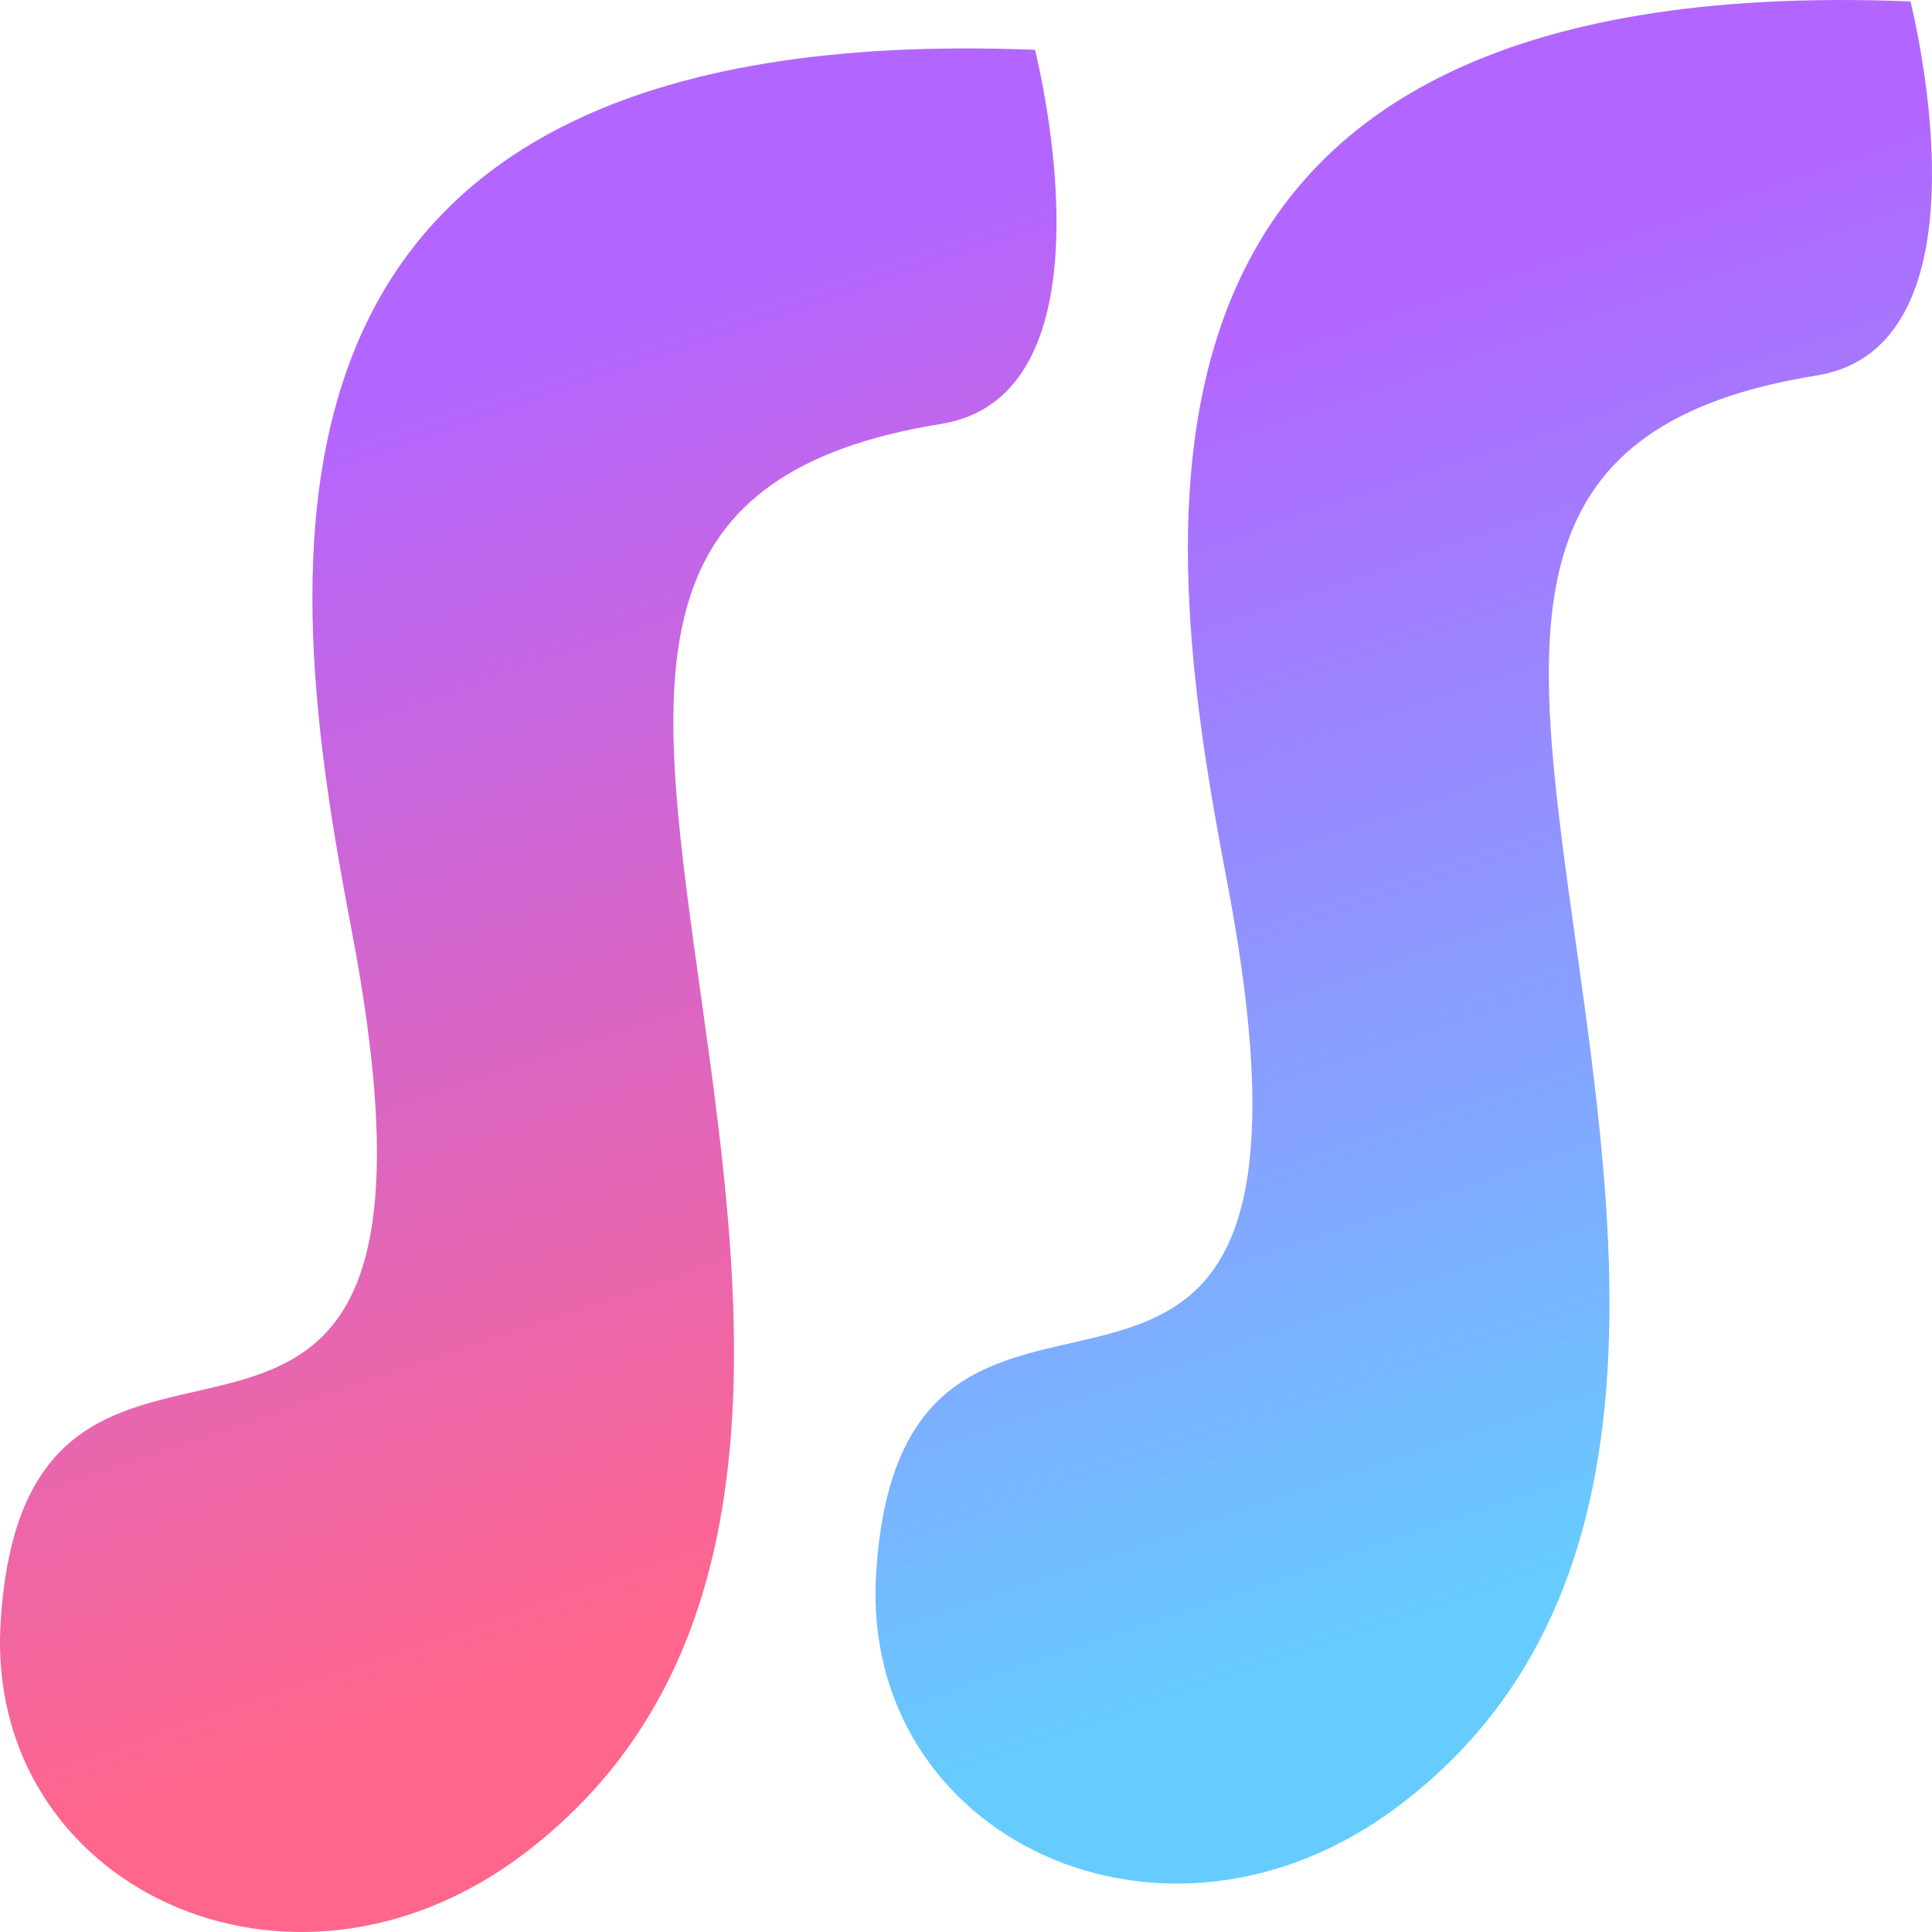
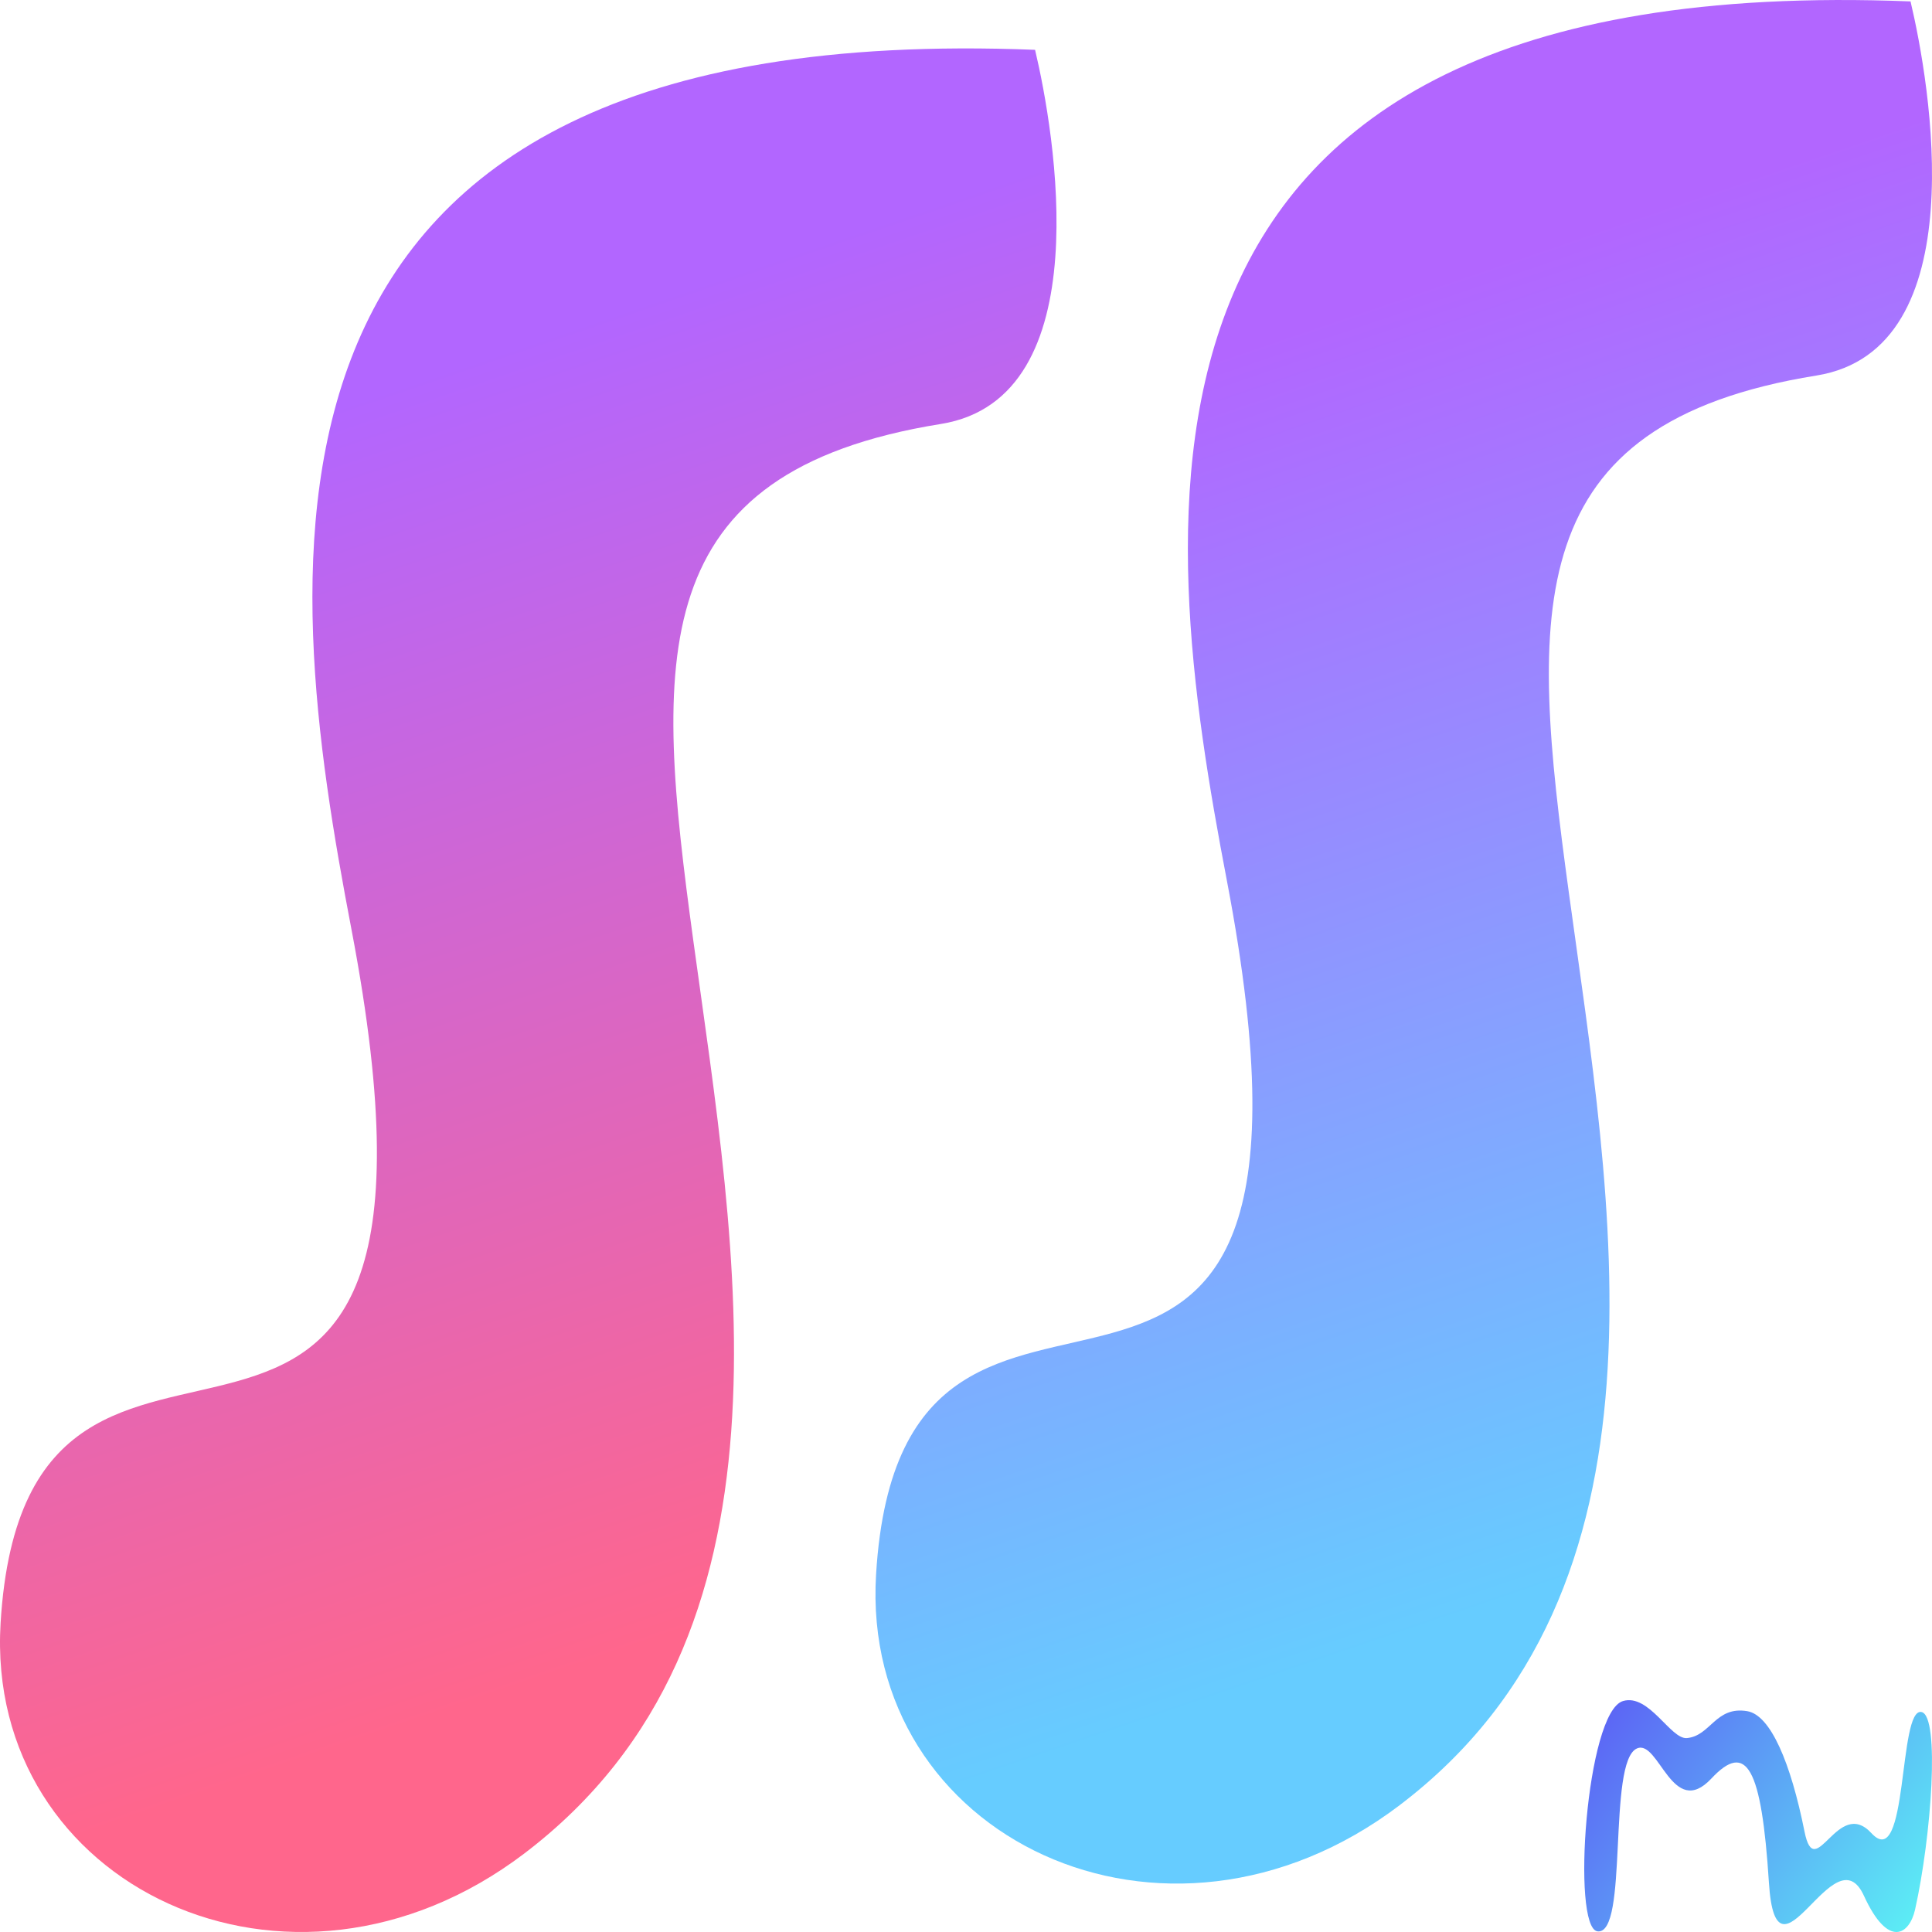
- <svg xmlns="http://www.w3.org/2000/svg" xmlns:xlink="http://www.w3.org/1999/xlink" viewBox="0 0 100 100" version="1.1" id="svg44">
+ <svg xmlns="http://www.w3.org/2000/svg" xmlns:xlink="http://www.w3.org/1999/xlink" viewBox="0 0 100 100" version="1.1" id="svg44" xml:space="preserve">
+   <path style="fill:url(#linearGradient1175);fill-opacity:1;stroke-width:0.31" d="M 82.683,99.964 C 81.33,99.778 82.1,88.622 84.003,88.047 c 1.348,-0.407 2.469,1.992 3.309,1.916 1.237,-0.112 1.476,-1.668 3.125,-1.393 1.21,0.202 2.251,2.669 2.965,6.234 0.549,2.74 1.706,-1.826 3.463,0.08 1.921,2.083 1.373,-6.546 2.597,-6.269 0.954,0.216 0.51,6.441 -0.339,10.229 -0.285,1.271 -1.377,2.054 -2.648,-0.723 -1.541,-3.365 -4.537,5.252 -4.915,-0.662 -0.384,-6.02 -1.164,-7.34 -2.977,-5.405 -2.023,2.161 -2.716,-2.039 -3.851,-1.556 -1.555,0.662 -0.414,9.691 -2.051,9.467 z" id="path1048" />
+   <path style="display:inline;mix-blend-mode:normal;fill:url(#linearGradient1793);fill-opacity:1;fill-rule:nonzero;stroke:none;stroke-width:0;stroke-dasharray:none;stroke-opacity:1" d="M 53.575,2.579 C 54.57,6.76 56.993,20.611 48.703,21.944 33.281,24.423 33.888,34.044 35.881,48.653 38.066,64.658 41.853,84.772 27.129,95.943 14.982,105.16 -0.791,97.604 0.031,84.003 1.405,61.271 25.305,85.333 18.188,48.085 14.629,29.459 10.834,0.876 53.575,2.579 Z" id="note1-7" />
  <path style="display:inline;mix-blend-mode:normal;fill:url(#linearGradient312);fill-opacity:1;fill-rule:nonzero;stroke:none;stroke-width:0;stroke-dasharray:none;stroke-opacity:1" d="M 98.889,0.073 C 99.885,4.255 102.308,18.105 94.017,19.438 78.595,21.917 79.202,31.538 81.196,46.147 83.38,62.153 87.168,82.266 72.443,93.438 60.296,102.654 44.523,95.098 45.345,81.497 46.72,58.765 70.62,82.827 63.503,45.58 59.943,26.953 56.148,-1.629 98.889,0.073 Z" id="note1" />
-   <path style="display:inline;mix-blend-mode:normal;fill:url(#linearGradient1793);fill-opacity:1;fill-rule:nonzero;stroke:none;stroke-width:0;stroke-dasharray:none;stroke-opacity:1" d="M 53.575,2.579 C 54.57,6.76 56.993,20.611 48.703,21.944 33.281,24.423 33.888,34.044 35.881,48.653 38.066,64.658 41.853,84.772 27.129,95.943 14.982,105.16 -0.791,97.604 0.031,84.003 1.405,61.271 25.305,85.333 18.188,48.085 14.629,29.459 10.834,0.876 53.575,2.579 Z" id="note1-7" />
  <defs id="defs48">
    <linearGradient id="linearGradient2532">
      <stop style="stop-color:#b266ff;stop-opacity:1;" offset="0.1" id="stop2528" />
      <stop style="stop-color:#ff668c;stop-opacity:1;" offset="0.9" id="stop2530" />
    </linearGradient>
    <linearGradient id="linearGradient1019">
      <stop style="stop-color:#b266ff;stop-opacity:1;" offset="0.1" id="stop1015" />
      <stop style="stop-color:#66ccff;stop-opacity:1;" offset="0.9" id="stop1017" />
    </linearGradient>
    <linearGradient xlink:href="#linearGradient1019" id="linearGradient312" gradientUnits="userSpaceOnUse" gradientTransform="matrix(1.474437,0.04726053,0,1.26058,28.07876,-17.4331)" x1="19.133" y1="22.627" x2="44.432" y2="80.629" />
    <linearGradient xlink:href="#linearGradient2532" id="linearGradient1793" gradientUnits="userSpaceOnUse" gradientTransform="matrix(1.474437,0.04726053,0,1.26058,-17.23559,-14.92727)" x1="19.133" y1="22.627" x2="44.432" y2="80.629" />
+     <linearGradient id="linearGradient1173">
+       <stop style="stop-color:#5cf5f5;stop-opacity:1;" offset="0" id="stop1169" />
+       <stop style="stop-color:#5c5cf5;stop-opacity:1;" offset="1" id="stop1171" />
+     </linearGradient>
+     <linearGradient xlink:href="#linearGradient1173" id="linearGradient1175" x1="83.132" y1="70.97" x2="13.2" y2="20.612" gradientUnits="userSpaceOnUse" gradientTransform="matrix(0.2528186,0,0,0.249139,78.86935,82.55777)" />
  </defs>
</svg>
